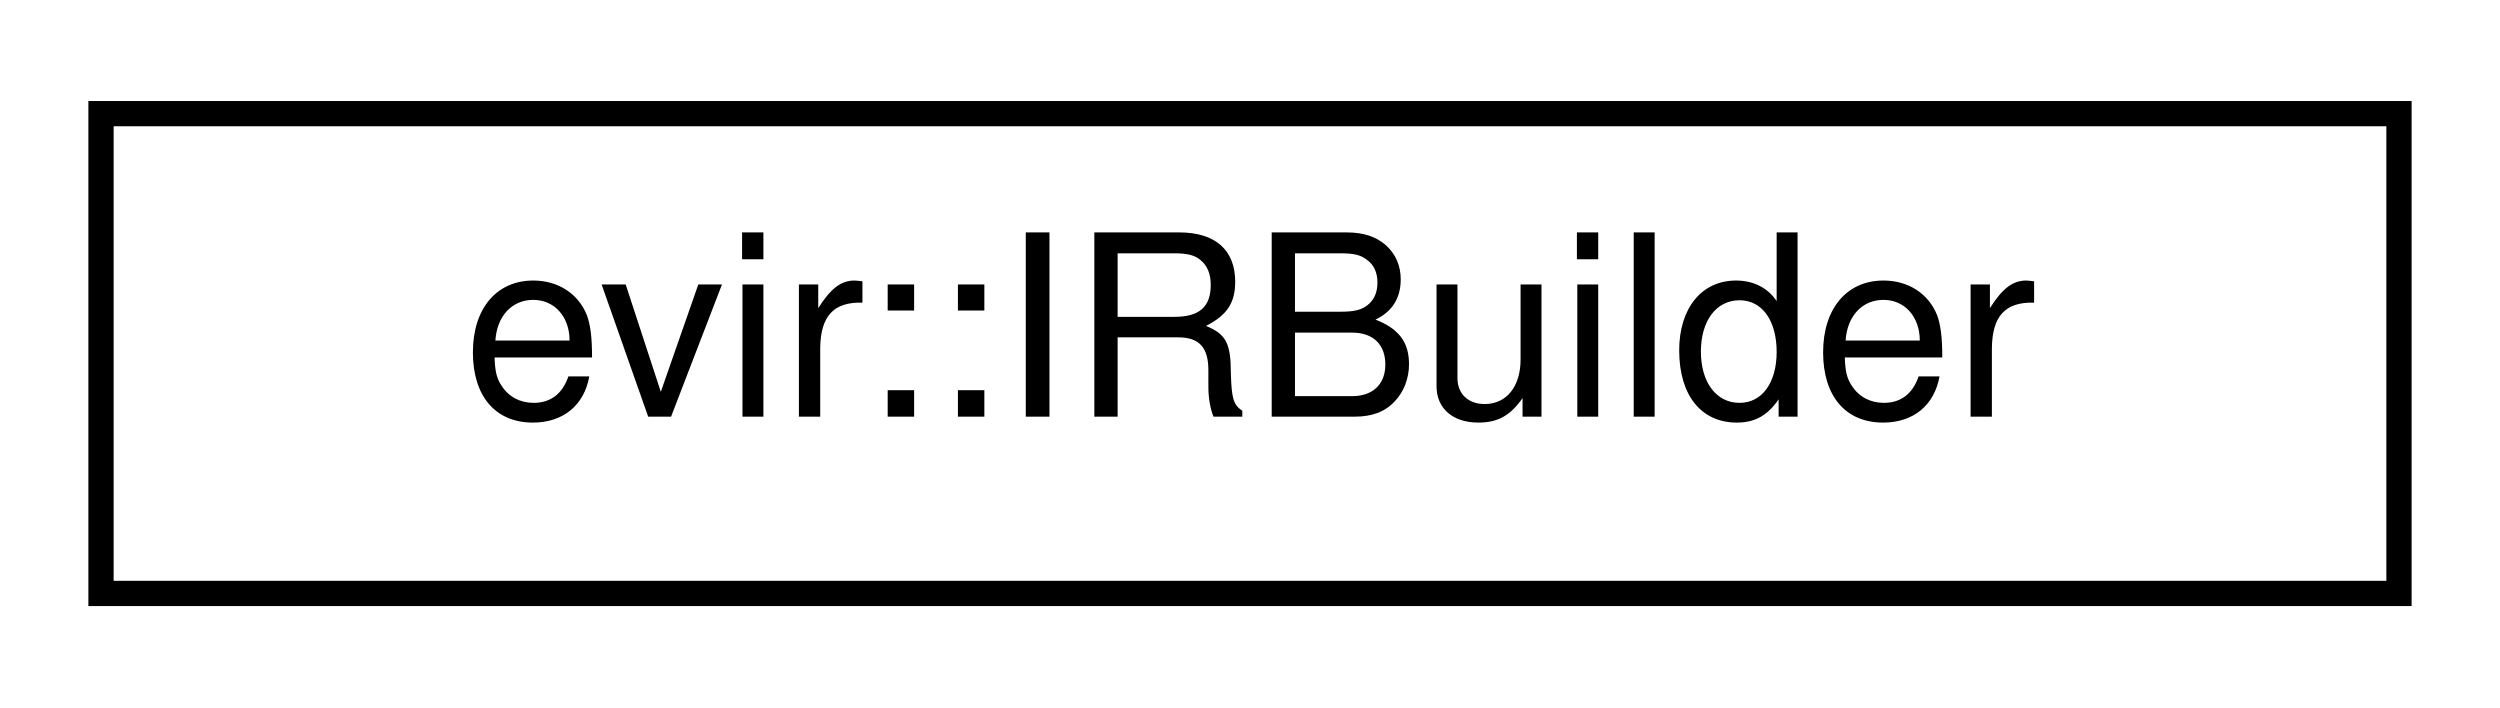
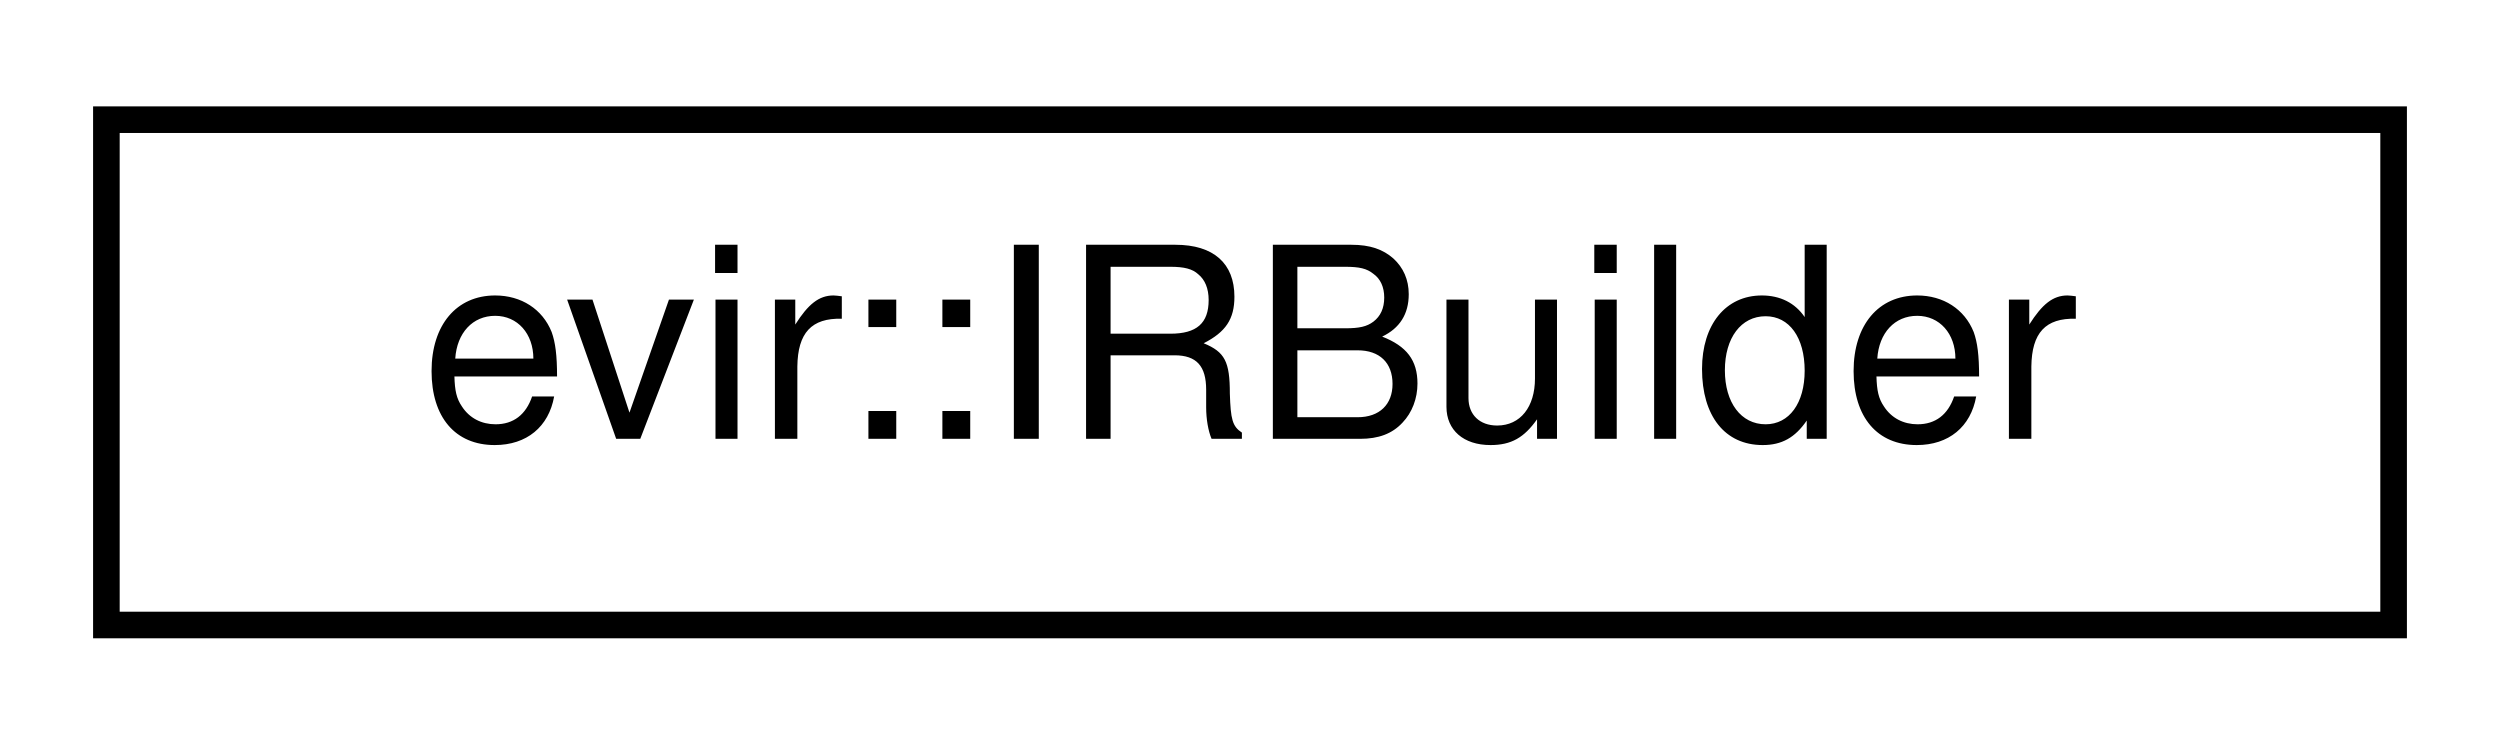
- <svg xmlns="http://www.w3.org/2000/svg" xmlns:xlink="http://www.w3.org/1999/xlink" width="99pt" height="28pt" viewBox="0.00 0.00 99.00 28.00">
+ <svg xmlns="http://www.w3.org/2000/svg" xmlns:xlink="http://www.w3.org/1999/xlink" width="94pt" height="28pt" viewBox="0.00 0.00 94.00 28.00">
  <g id="graph0" class="graph" transform="scale(1 1) rotate(0) translate(4 24)">
    <g id="node1" class="node">
      <g id="a_node1">
-         <a xlink:href="classevir_1_1IRBuilder.html" target="_top" xlink:title="A class for creating and managing instructions. ">
-           <polygon fill="none" stroke="#000000" points="0,-.5 0,-19.5 91,-19.5 91,-.5 0,-.5" />
-           <text text-anchor="middle" x="45.5" y="-7.5" font-family="Helvetica,sans-Serif" font-size="10.00" fill="#000000">evir::IRBuilder</text>
+         <a xlink:href="classevir_1_1IRBuilder.html" target="_top" xlink:title="A class for creating and managing instructions.">
+           <polygon fill="none" stroke="black" points="0,-0.5 0,-19.5 86,-19.5 86,-0.5 0,-0.5" />
+           <text text-anchor="middle" x="43" y="-7.5" font-family="Helvetica,sans-Serif" font-size="10.00">evir::IRBuilder</text>
        </a>
      </g>
    </g>
  </g>
</svg>
